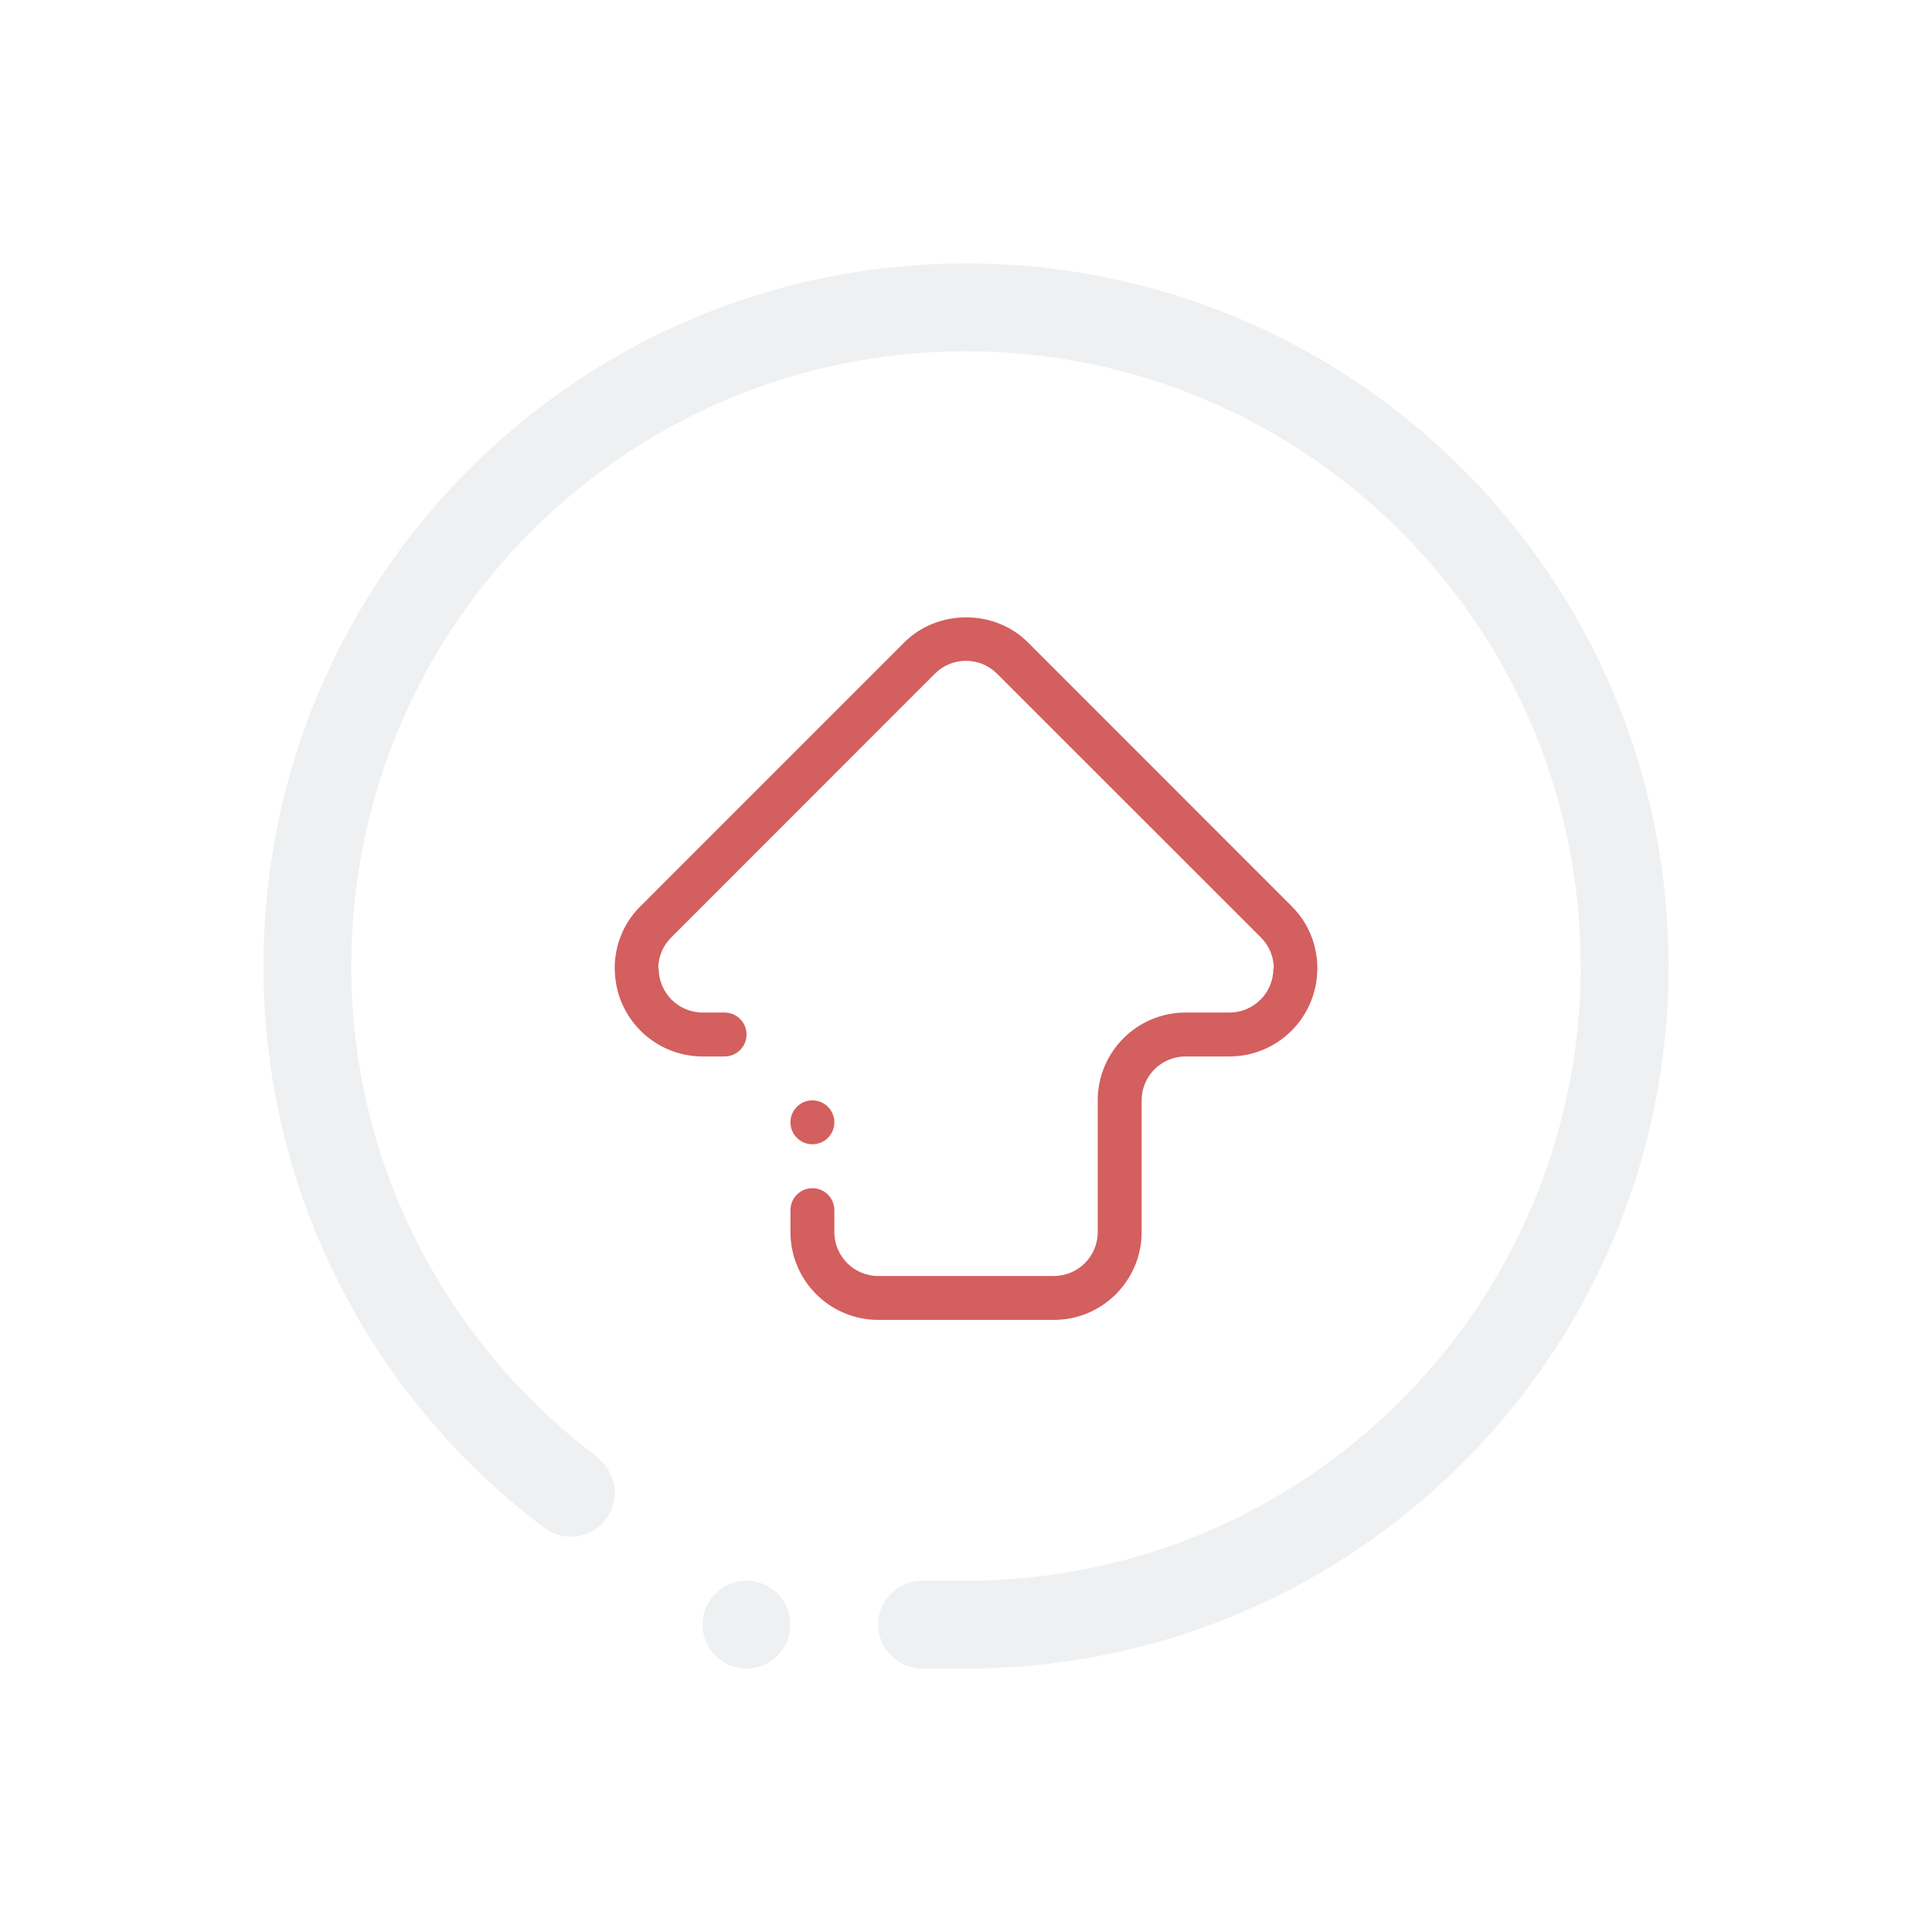
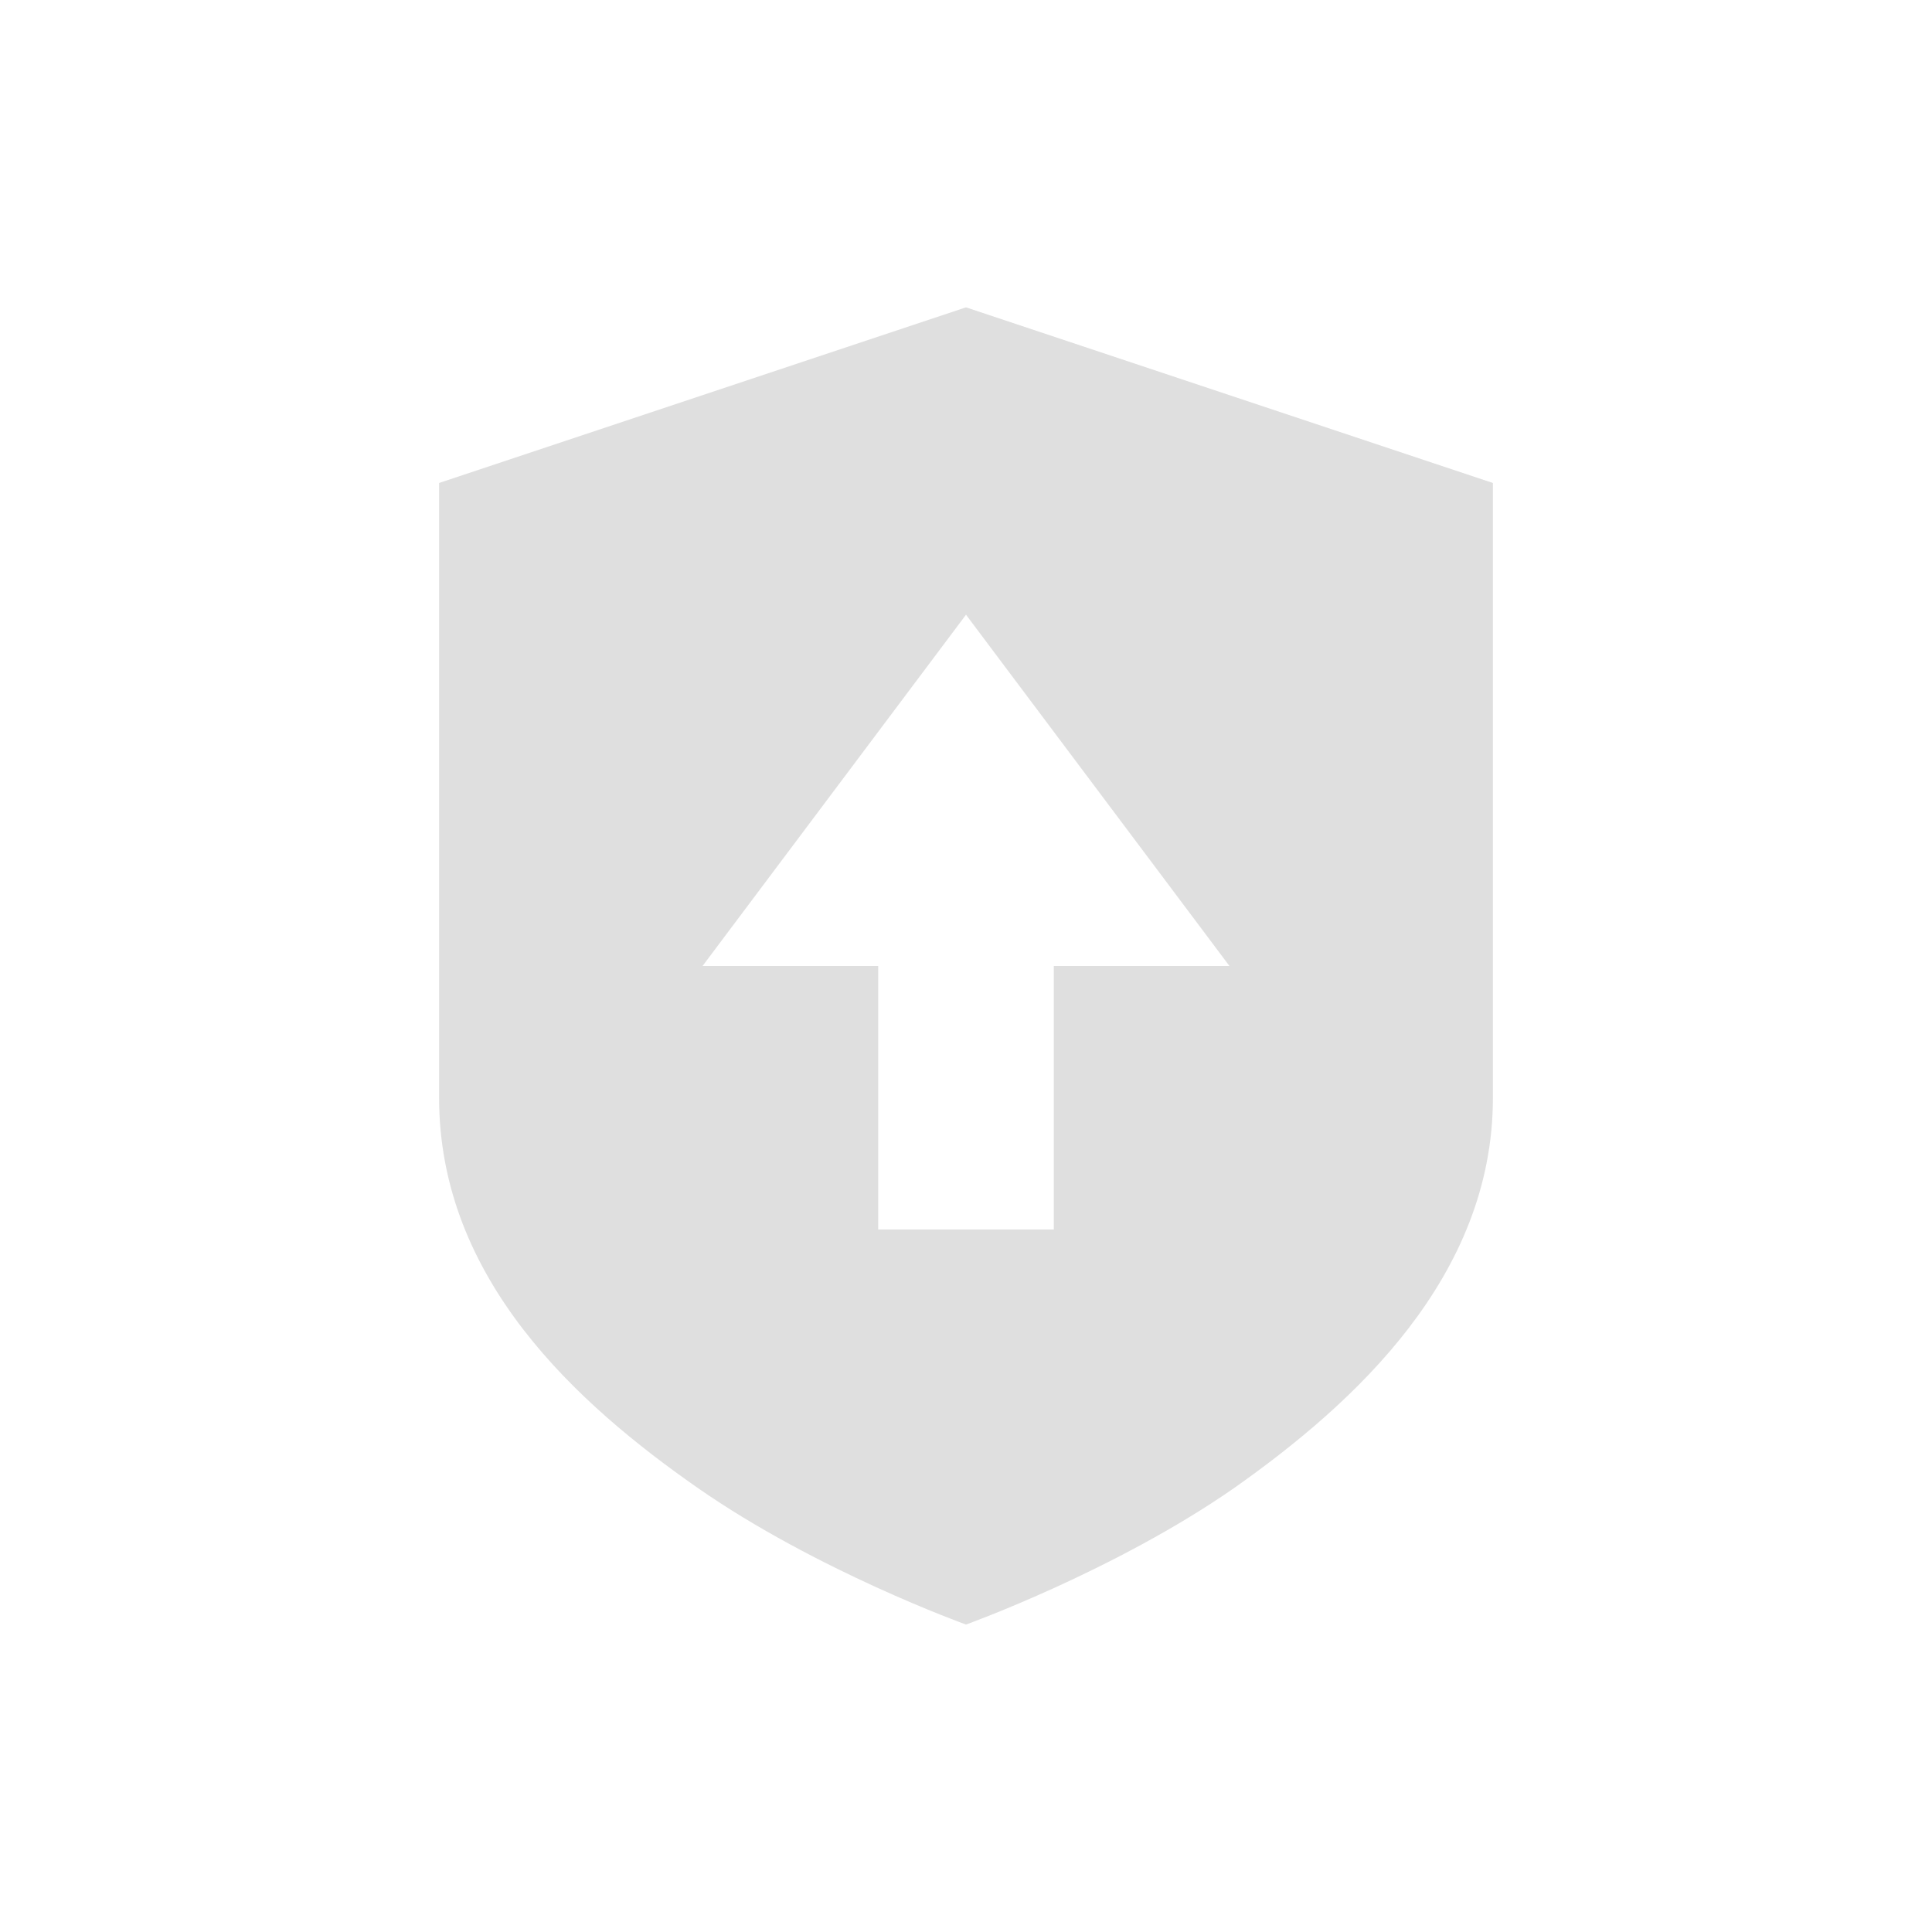
- <svg xmlns="http://www.w3.org/2000/svg" id="svg4153" version="1.1" width="22" height="22" viewBox="0 0 22 22">
-   <defs id="defs4157">
-     <style type="text/css" id="current-color-scheme" />
+ <svg xmlns="http://www.w3.org/2000/svg" width="22" height="22" version="1.1">
+   <defs>
+     <style id="current-color-scheme" type="text/css">.ColorScheme-Text{color:#dfdfdf;}.ColorScheme-Highlight{color:#5294e2;}</style>
  </defs>
-   <g id="g16" transform="translate(22)">
-     <g id="g1646">
-       <g id="pamac-tray-no-update">
-         <rect style="fill:none;fill-opacity:1;stroke:none;stroke-width:0.1;stroke-linecap:square;stroke-linejoin:miter;stroke-miterlimit:4;stroke-dasharray:none;stroke-dashoffset:0;stroke-opacity:1" id="rect855" width="22" height="22" x="0" y="0" />
-         <path d="m 9.501,12.78 c 0,0.138 -0.112,0.25 -0.25,0.25 -0.138,0 -0.25,-0.112 -0.25,-0.25 0,-0.138 0.112,-0.25 0.25,-0.25 0.138,0 0.25,0.112 0.25,0.25 z M 7.289,10.323 10.293,7.317 c 0.195,-0.195 0.451,-0.288 0.707,-0.288 0.256,0 0.512,0.092 0.707,0.288 l 3.004,3.005 c 0.209,0.209 0.302,0.488 0.288,0.761 v -0.054 c 0,0.552 -0.448,1 -1,1 H 13.499 c -0.276,0 -0.5,0.224 -0.5,0.5 v 1.5 c 0,0.552 -0.448,1 -1,1 h -1.999 c -0.552,0 -1,-0.448 -1,-1 v -0.25 c 0,-0.138 0.112,-0.25 0.25,-0.25 0.138,0 0.25,0.112 0.25,0.25 v 0.25 c 0,0.276 0.224,0.5 0.5,0.5 h 1.999 c 0.276,0 0.5,-0.224 0.5,-0.5 V 12.53 c 0,-0.552 0.448,-1 1,-1 h 0.5 c 0.276,0 0.5,-0.224 0.5,-0.5 0,0 0.002,-8.6e-4 0.005,-0.002 -4.84e-4,-0.127 -0.049,-0.255 -0.146,-0.352 L 11.353,7.671 c -0.195,-0.195 -0.512,-0.195 -0.707,0 L 7.643,10.676 c -0.097,0.097 -0.146,0.224 -0.146,0.352 0.003,9.69e-4 0.005,0.002 0.005,0.002 0,0.276 0.224,0.5 0.5,0.5 h 0.25 c 0.138,0 0.25,0.112 0.25,0.25 0,0.138 -0.112,0.25 -0.25,0.25 H 8.001 c -0.552,0 -1,-0.448 -1,-1 v 0.054 c -0.015,-0.274 0.079,-0.552 0.288,-0.761 z" id="path2-3-5" style="fill:#eff0f1;fill-opacity:1;stroke-width:0.016" />
-         <path d="m 11,19 h -0.5 c -0.276,0 -0.5,-0.224 -0.5,-0.5 0,-0.276 0.224,-0.5 0.5,-0.5 h 0.5 C 14.866,18 18,14.866 18,11 18,7.134 14.866,4 11,4 7.134,4 4,7.134 4,11 c 0,2.29 1.105,4.317 2.805,5.594 l -0.005,0.007 C 6.92,16.693 7,16.836 7,17 c 0,0.276 -0.224,0.5 -0.5,0.5 -0.113,0 -0.215,-0.039 -0.299,-0.102 l -0.001,0.002 C 4.257,15.941 3,13.617 3,11 3,6.582 6.581,3 11,3 15.418,3 19,6.582 19,11 19,15.418 15.418,19 11,19 Z M 8.5,18 c 0.276,0 0.499,0.224 0.499,0.5 0,0.276 -0.224,0.5 -0.499,0.5 -0.276,0 -0.5,-0.224 -0.5,-0.5 0,-0.276 0.224,-0.5 0.5,-0.5 z M 18,11 v 0 0 0 0 0 l 0.044,-0.01 -0.042,0.01 0.008,-0.009 8.25e-4,0.005 0.038,-0.019 -0.055,0.019 0.019,0.003 0.006,8.91e-4 -0.019,-8.6e-4 v 0 l 0.013,-3.1e-5 0.006,8.91e-4 0.025,-0.011 z" id="path2-35" style="fill:#eff0f1;fill-opacity:1;stroke-width:0.031" />
-       </g>
-       <g id="pamac-tray-update">
-         <rect y="0" x="0" height="22" width="22" id="rect4183" style="fill:none;fill-opacity:1;stroke:none;stroke-width:0.1;stroke-linecap:square;stroke-linejoin:miter;stroke-miterlimit:4;stroke-dasharray:none;stroke-dashoffset:0;stroke-opacity:1" transform="translate(-22)" />
-         <path d="m -12.499,12.78 c 0,0.138 -0.112,0.25 -0.25,0.25 -0.138,0 -0.25,-0.112 -0.25,-0.25 0,-0.138 0.112,-0.25 0.25,-0.25 0.138,0 0.25,0.112 0.25,0.25 z m -2.211,-2.457 3.004,-3.005 c 0.195,-0.195 0.451,-0.288 0.707,-0.288 0.256,0 0.512,0.092 0.707,0.288 l 3.004,3.005 c 0.209,0.209 0.302,0.488 0.288,0.761 v -0.054 c 0,0.552 -0.448,1 -1,1 h -0.5 c -0.276,0 -0.5,0.224 -0.5,0.5 v 1.5 c 0,0.552 -0.448,1 -1,1 h -1.999 c -0.552,0 -1,-0.448 -1,-1 v -0.25 c 0,-0.138 0.112,-0.25 0.25,-0.25 0.138,0 0.25,0.112 0.25,0.25 v 0.25 c 0,0.276 0.224,0.5 0.5,0.5 h 1.999 c 0.276,0 0.5,-0.224 0.5,-0.5 V 12.53 c 0,-0.552 0.448,-1 1,-1 h 0.5 c 0.276,0 0.5,-0.224 0.5,-0.5 0,0 0.002,-8.6e-4 0.005,-0.002 -4.84e-4,-0.127 -0.049,-0.255 -0.146,-0.352 L -10.647,7.671 c -0.195,-0.195 -0.512,-0.195 -0.707,0 l -3.004,3.005 c -0.097,0.097 -0.146,0.224 -0.146,0.352 0.003,9.69e-4 0.005,0.002 0.005,0.002 0,0.276 0.224,0.5 0.5,0.5 h 0.25 c 0.138,0 0.25,0.112 0.25,0.25 0,0.138 -0.112,0.25 -0.25,0.25 h -0.25 c -0.552,0 -1,-0.448 -1,-1 v 0.054 c -0.015,-0.274 0.079,-0.552 0.288,-0.761 z" id="path2-3" style="fill:#d35f5f;fill-opacity:1;stroke-width:0.016" />
-         <path d="m -11,19 h -0.5 c -0.276,0 -0.5,-0.224 -0.5,-0.5 0,-0.276 0.224,-0.5 0.5,-0.5 h 0.5 c 3.866,0 7,-3.134 7,-7 C -4,7.134 -7.134,4 -11,4 c -3.866,0 -7,3.134 -7,7 0,2.29 1.105,4.317 2.805,5.594 l -0.005,0.007 c 0.121,0.091 0.2,0.235 0.2,0.398 0,0.276 -0.224,0.5 -0.5,0.5 -0.113,0 -0.215,-0.039 -0.299,-0.102 l -0.001,0.002 C -17.743,15.941 -19,13.617 -19,11 -19,6.582 -15.419,3 -11,3 c 4.418,0 8,3.582 8,8 0,4.418 -3.582,8 -8,8 z m -2.5,-1 c 0.276,0 0.499,0.224 0.499,0.5 0,0.276 -0.224,0.5 -0.499,0.5 -0.276,0 -0.5,-0.224 -0.5,-0.5 0,-0.276 0.224,-0.5 0.5,-0.5 z m 9.5,-7 v 0 0 0 0 0 l 0.044,-0.01 -0.042,0.01 0.008,-0.009 8.25e-4,0.005 0.038,-0.019 -0.055,0.019 0.019,0.003 0.006,8.91e-4 -0.019,-8.6e-4 v 0 l 0.013,-3.1e-5 0.006,8.91e-4 0.025,-0.011 z" id="path2" style="fill:#eff0f1;fill-opacity:1;stroke-width:0.031" />
-       </g>
-     </g>
+   <defs>
+     <style type="text/css" />
+   </defs>
+   <g id="pamac-tray-no-update">
+     <rect width="22" height="22" opacity="0" />
+     <path d="m11 3.5-6 2v7c0 2.07 1.579 3.49 2.939 4.439s3.061 1.56 3.061 1.56 1.7-0.611 3.061-1.56c1.36-0.96 2.939-2.4 2.939-4.439v-7zm0 3.5 3 4h-2v3h-2v-3h-2z" class="ColorScheme-Text" fill="currentColor" />
+   </g>
+   <g id="pamac-tray-update">
+     <rect x="25" width="22" height="22" opacity="0" />
+     <path d="m36 3.5-6 2v7c0 2.07 1.579 3.49 2.939 4.439s3.061 1.56 3.061 1.56 0.726-0.274 1.594-0.709a3 3 0 0 1-0.594-1.791 3 3 0 0 1 3-3 3 3 0 0 1 1.82 0.617c0.106-0.352 0.18-0.72 0.18-1.117v-7zm0 3.5 3 4h-2v3h-2v-3h-2z" class="ColorScheme-Text" fill="currentColor" />
+     <circle cx="40" cy="16" r="2" class="ColorScheme-Highlight" fill="currentColor" />
  </g>
</svg>
